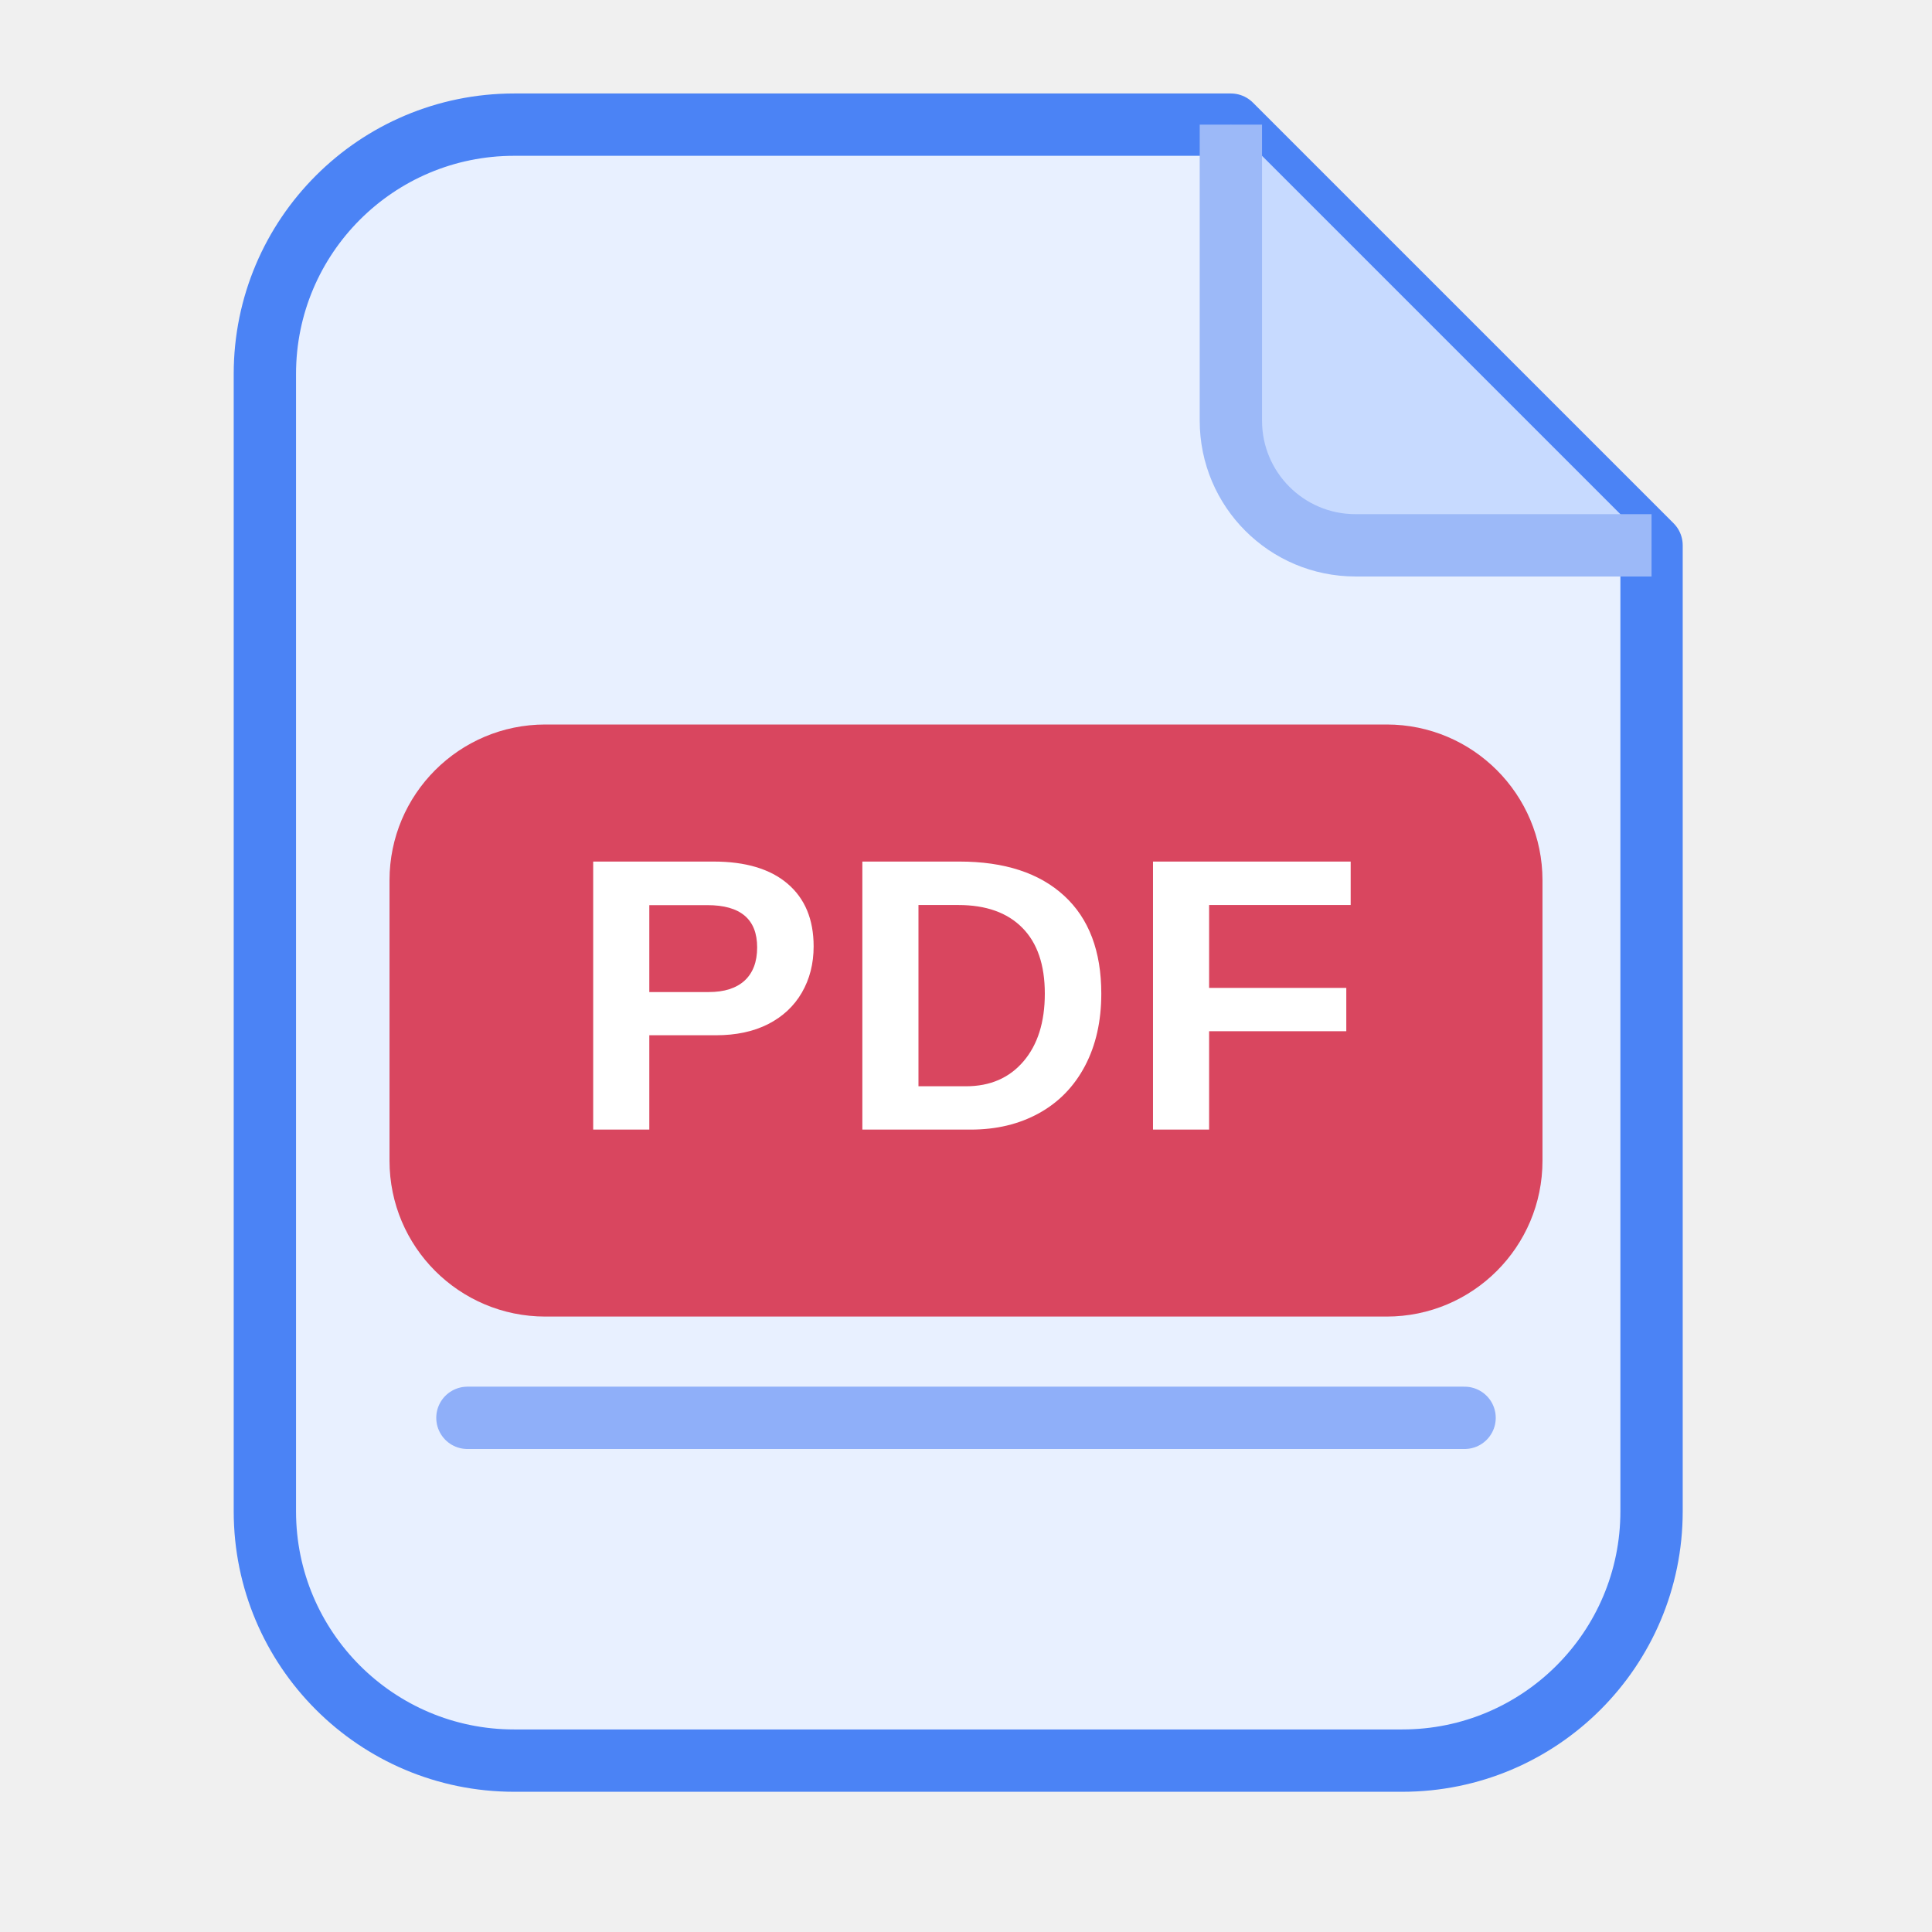
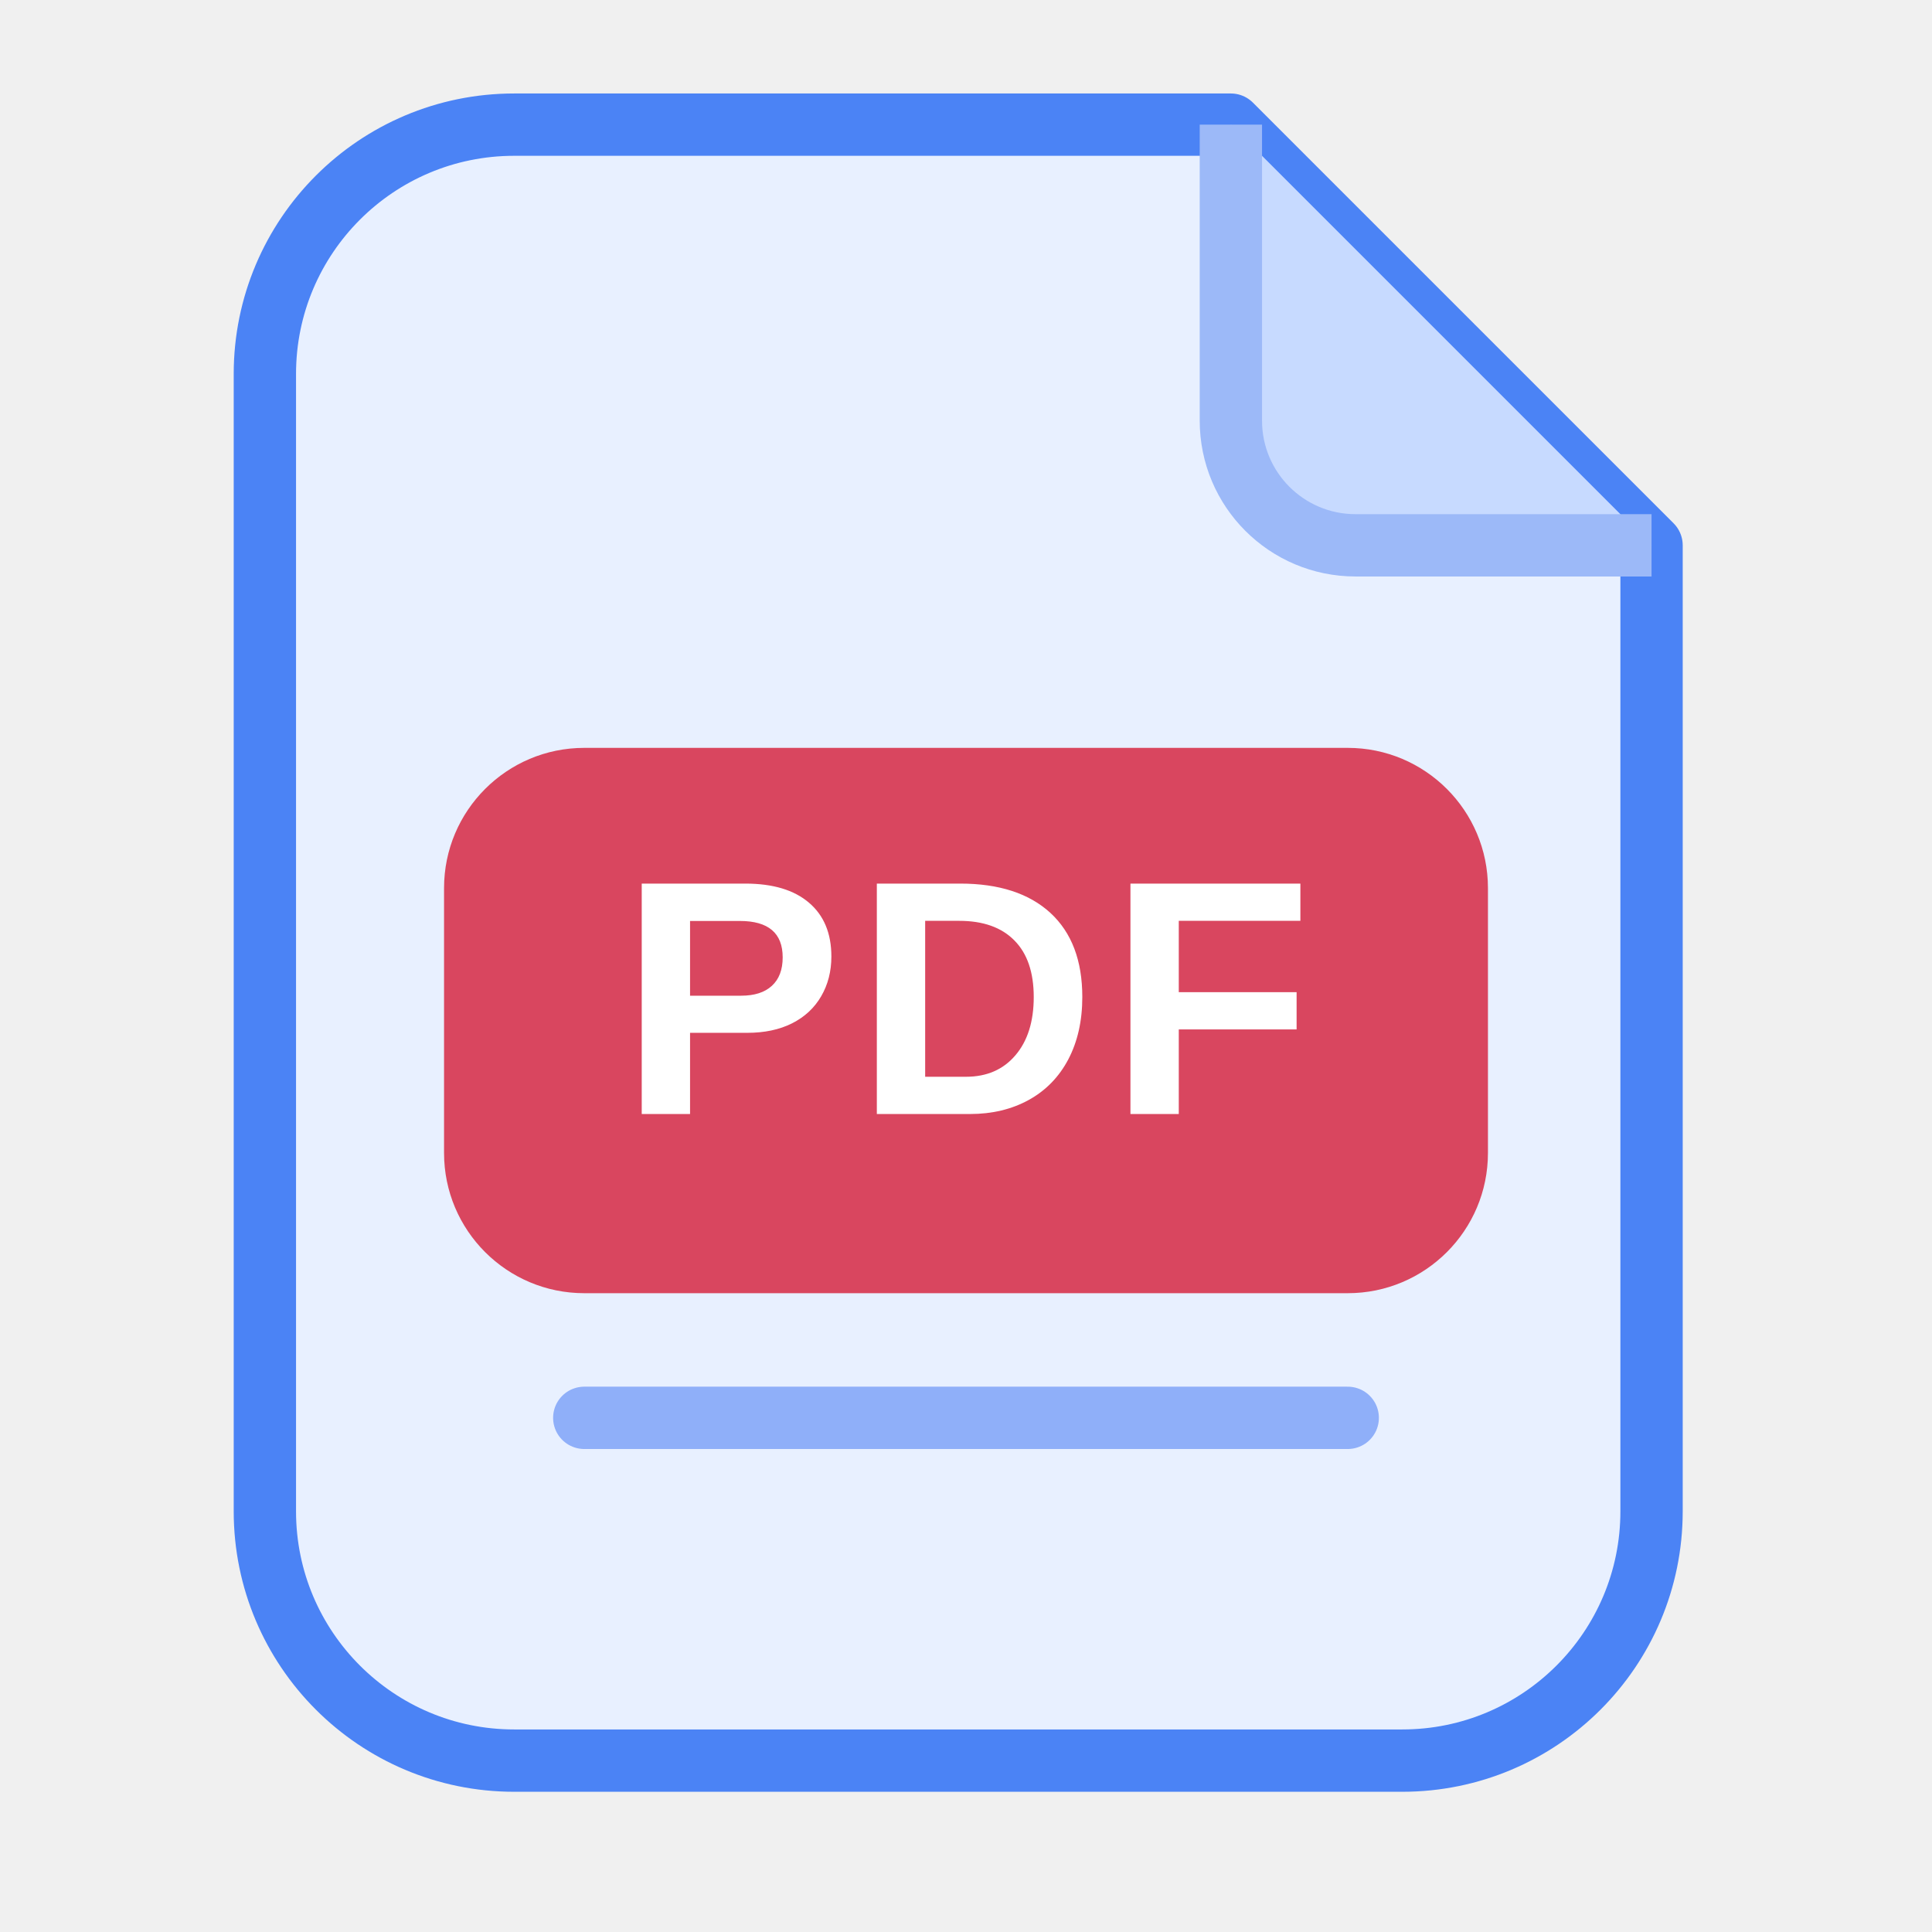
<svg xmlns="http://www.w3.org/2000/svg" viewBox="0 0 248 248" fill="none">
  <path d="M66 16h92l54 54v124c0 17.673-14.327 32-32 32H66c-17.673 0-32-14.327-32-32V48c0-17.673 14.327-32 32-32Z" fill="#E8F0FF" stroke="#4B83F5" stroke-width="8" stroke-linejoin="round" />
  <path d="M158 16v38c0 8.837 7.163 16 16 16h38" fill="#C7DAFF" stroke="#9CB9F8" stroke-width="8" stroke-linejoin="round" />
-   <rect x="50" y="93" width="148" height="76" rx="20" fill="#D9465F" />
-   <text x="124" y="145" fill="#FFF" font-family="Arial, Helvetica, sans-serif" font-size="50" font-weight="700" letter-spacing="1.2" text-anchor="middle">PDF</text>
-   <path d="M60 182h128" stroke="#6C95F7" stroke-width="8" stroke-linecap="round" opacity=".72" />
+   <rect x="57" y="96" width="134" height="70" rx="18" fill="#D9465F" />
+   <text x="124" y="143" fill="#FFF" font-family="Arial, Helvetica, sans-serif" font-size="43" font-weight="700" letter-spacing="1.5" text-anchor="middle">PDF</text>
+   <path d="M75 182h98" stroke="#6C95F7" stroke-width="8" stroke-linecap="round" opacity=".72" />
</svg>
